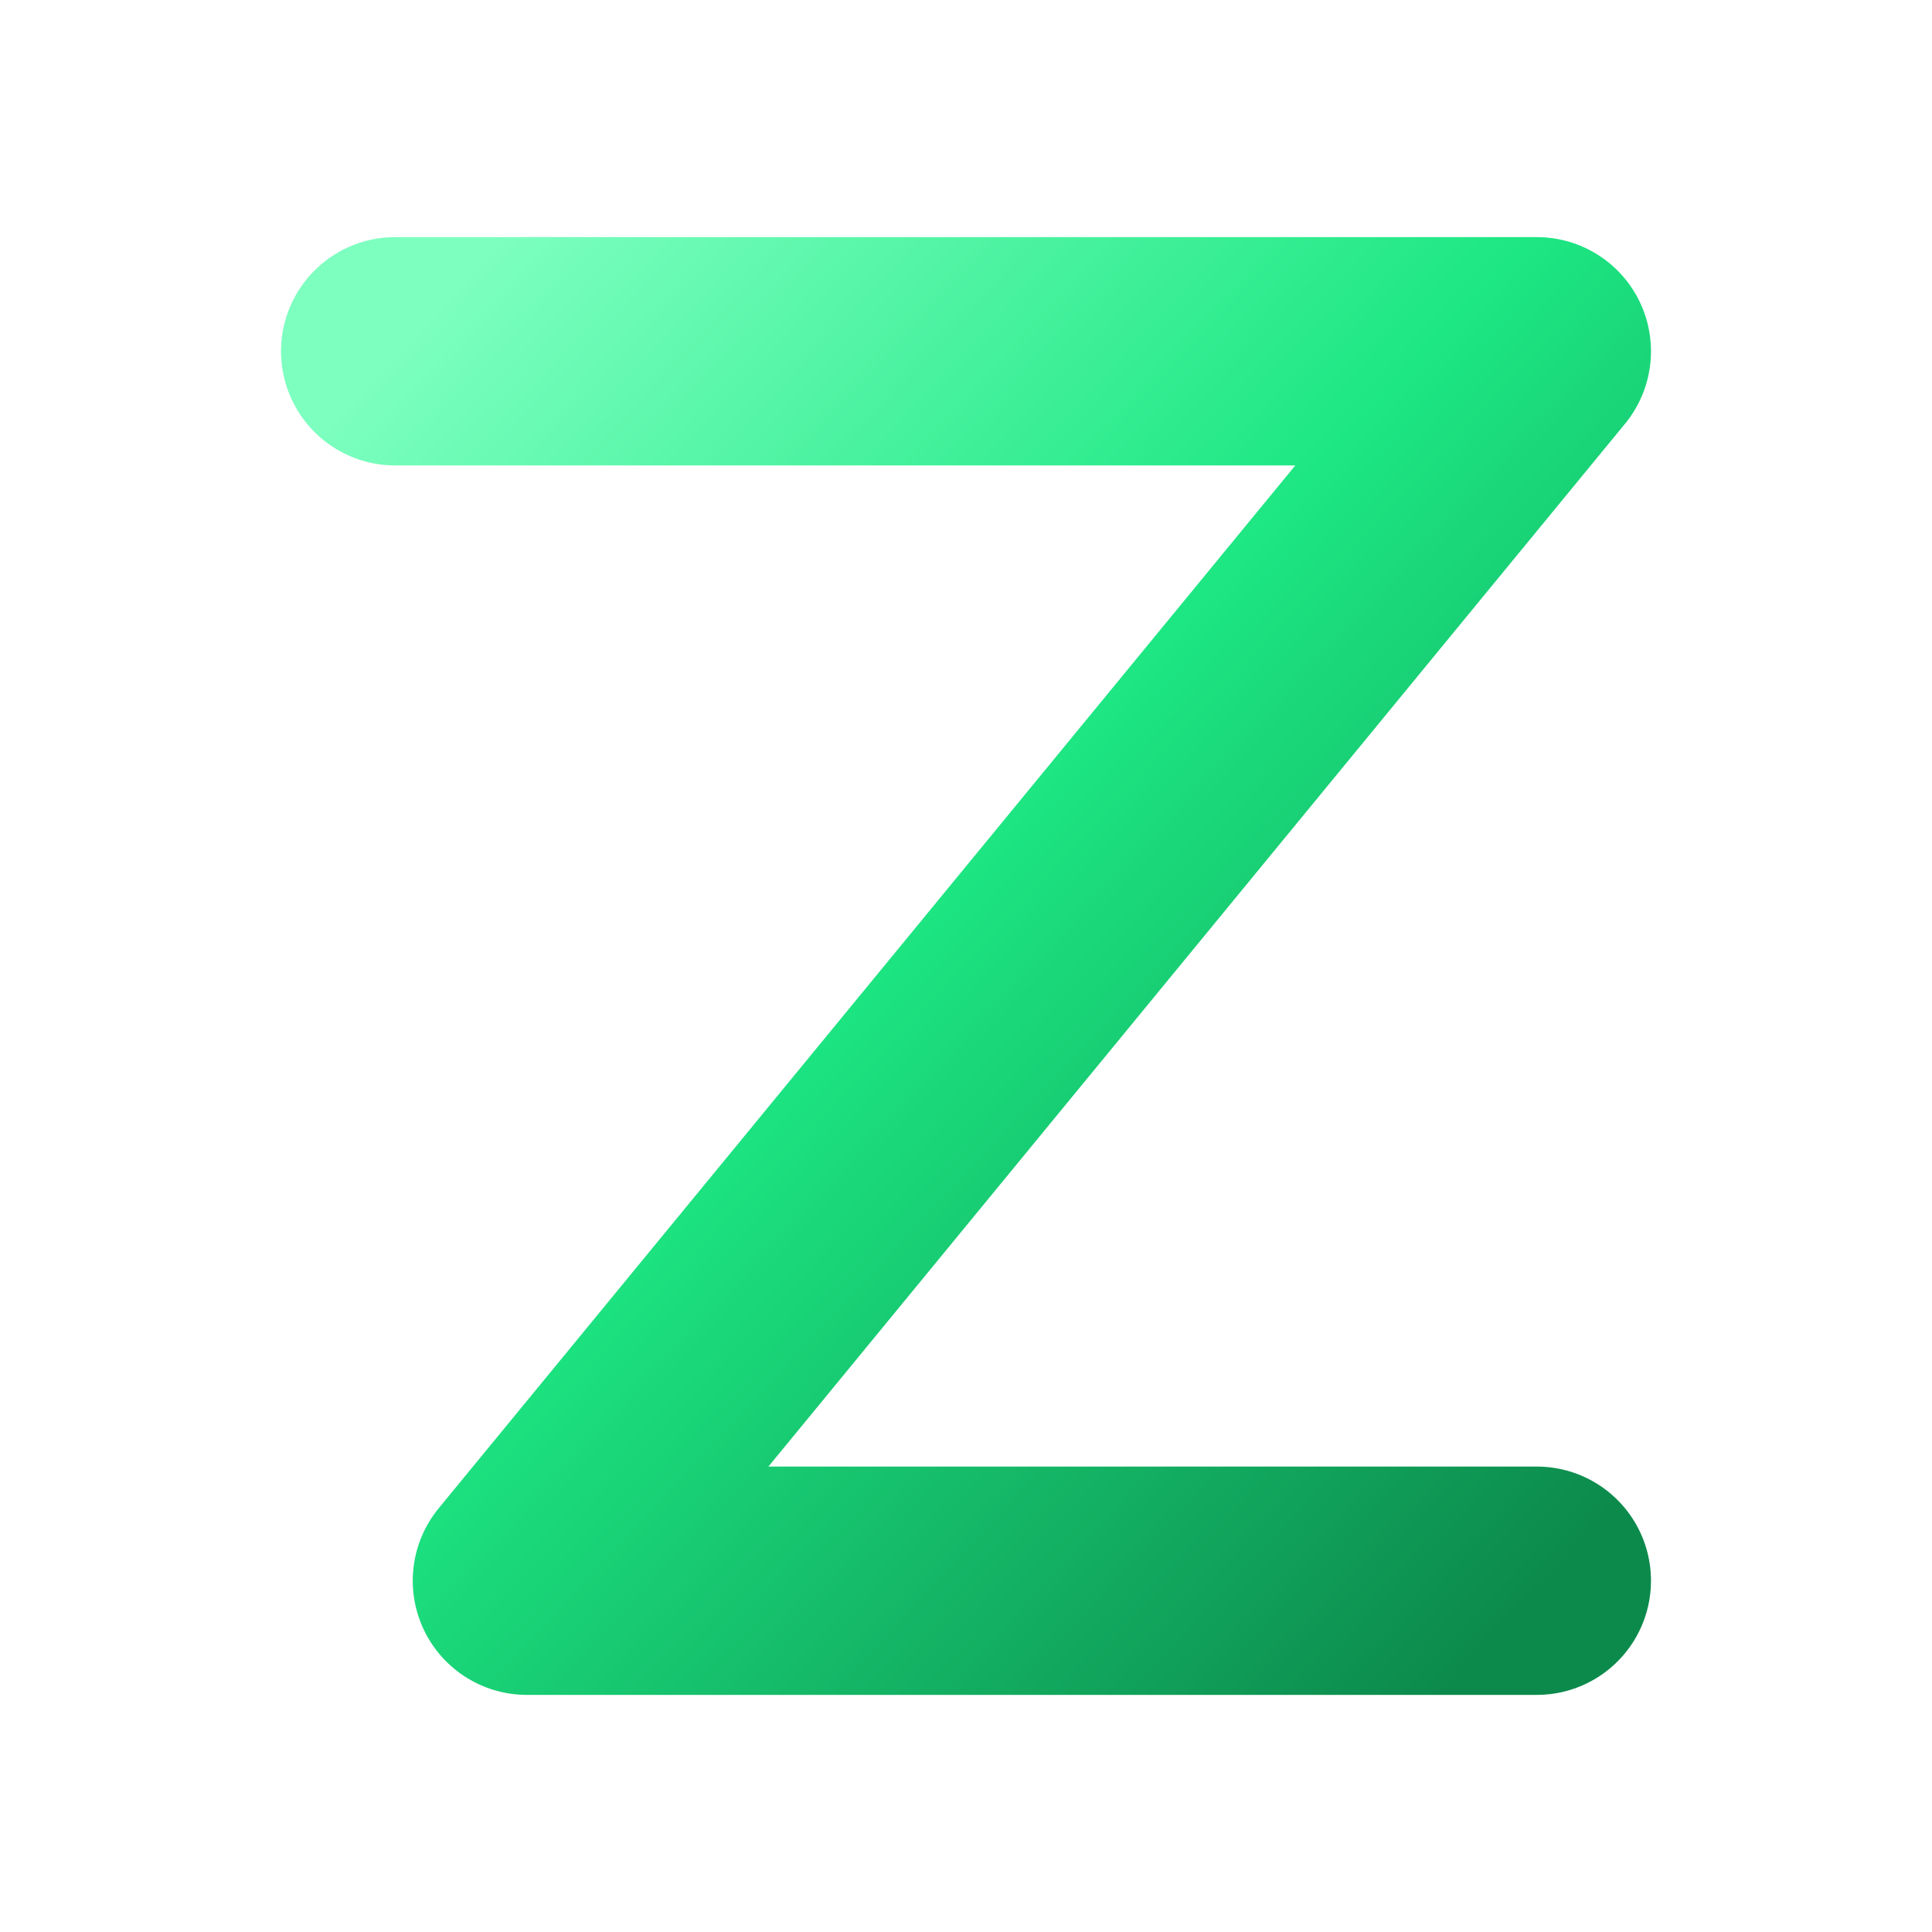
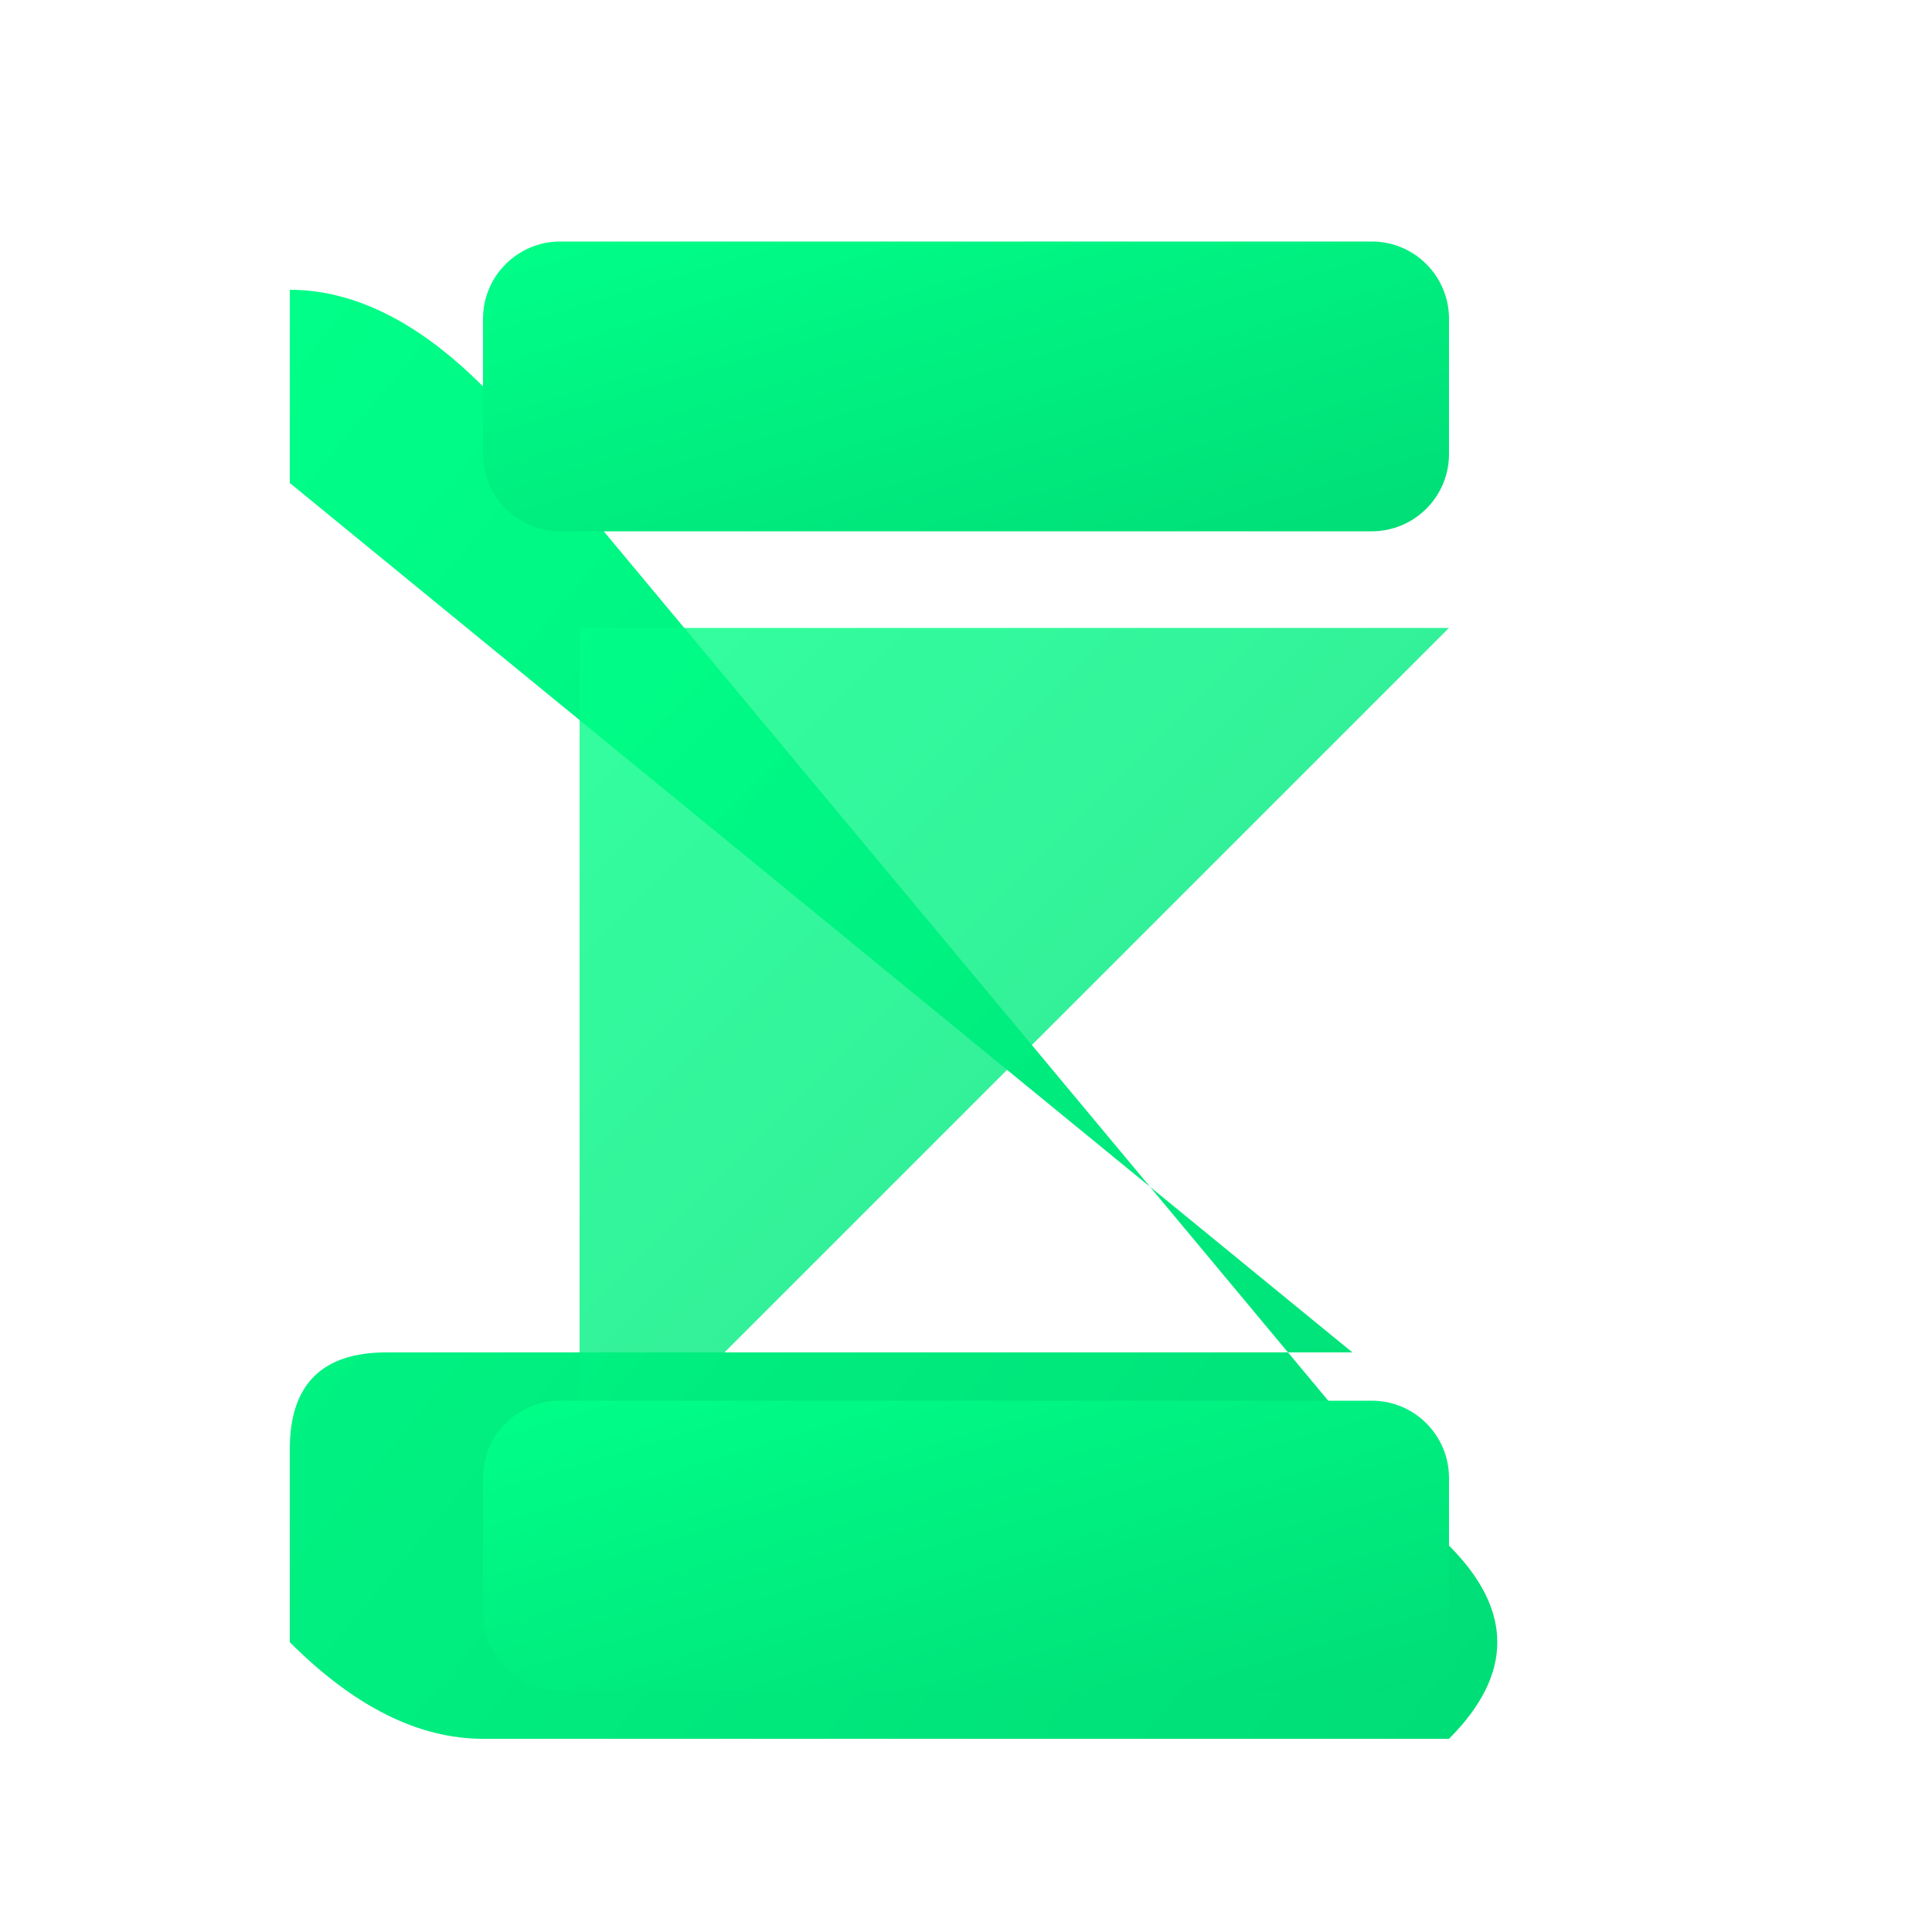
- <svg xmlns="http://www.w3.org/2000/svg" viewBox="0 0 220 220" role="img" aria-label="ZMon">
+ <svg xmlns="http://www.w3.org/2000/svg" viewBox="0 0 200 200" role="img" aria-label="ZMon">
  <defs>
-     <linearGradient id="zmonGradient" x1="0%" y1="0%" x2="100%" y2="100%">
-       <stop offset="0%" stop-color="#7dffc0" />
-       <stop offset="45%" stop-color="#1de783" />
-       <stop offset="100%" stop-color="#0c8a4c" />
+     <linearGradient id="zGradient" x1="0%" y1="0%" x2="100%" y2="100%">
+       <stop offset="0%" stop-color="#00ff88" />
+       <stop offset="100%" stop-color="#00dd77" />
    </linearGradient>
  </defs>
-   <path fill="none" stroke="url(#zmonGradient)" stroke-width="26" stroke-linecap="round" stroke-linejoin="round" d="M45,40 L175,40 L60,180 L175,180" />
+   <path fill="url(#zGradient)" d="M 30 30 Q 40 30 50 40 L 150 160 Q 160 170 150 180 L 50 180 Q 40 180 30 170 L 30 150 Q 30 140 40 140 L 140 140 L 30 50 Q 30 40 30 30 Z" />
+   <rect x="50" y="25" width="100" height="30" fill="url(#zGradient)" rx="8" />
+   <polygon points="60,65 150,65 60,155" fill="url(#zGradient)" opacity="0.8" />
+   <rect x="50" y="145" width="100" height="30" fill="url(#zGradient)" rx="8" />
</svg>
